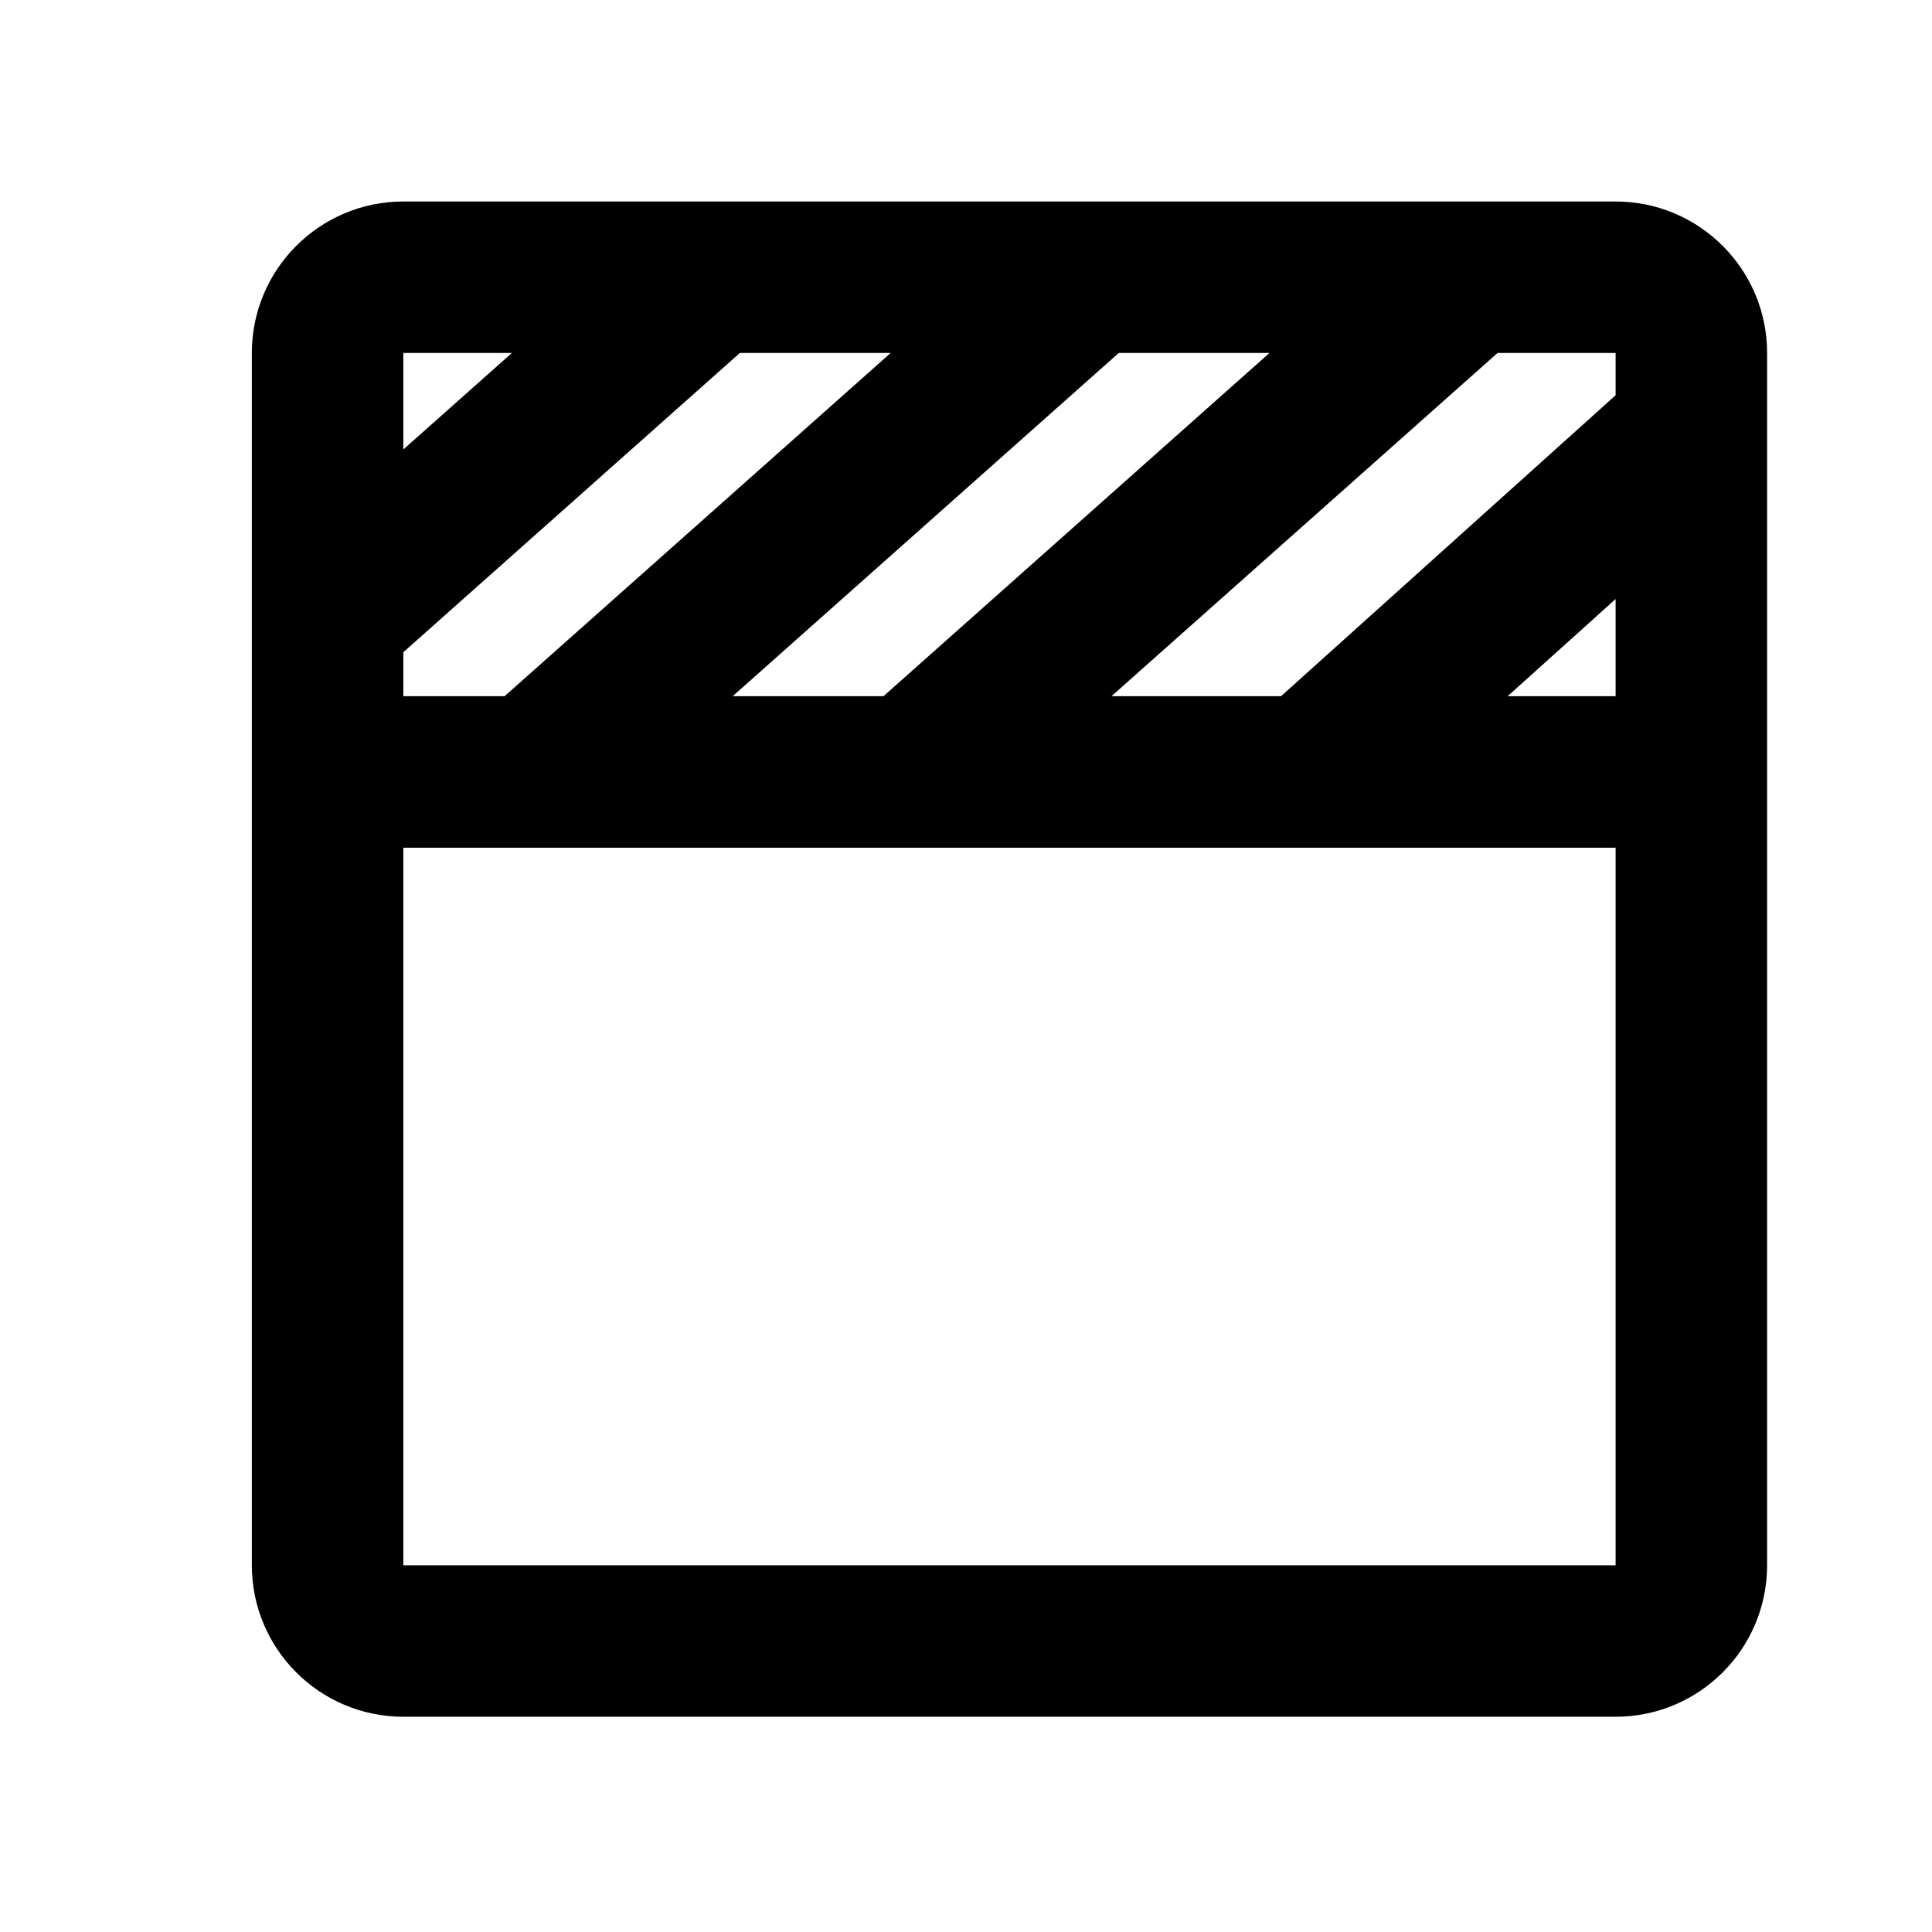
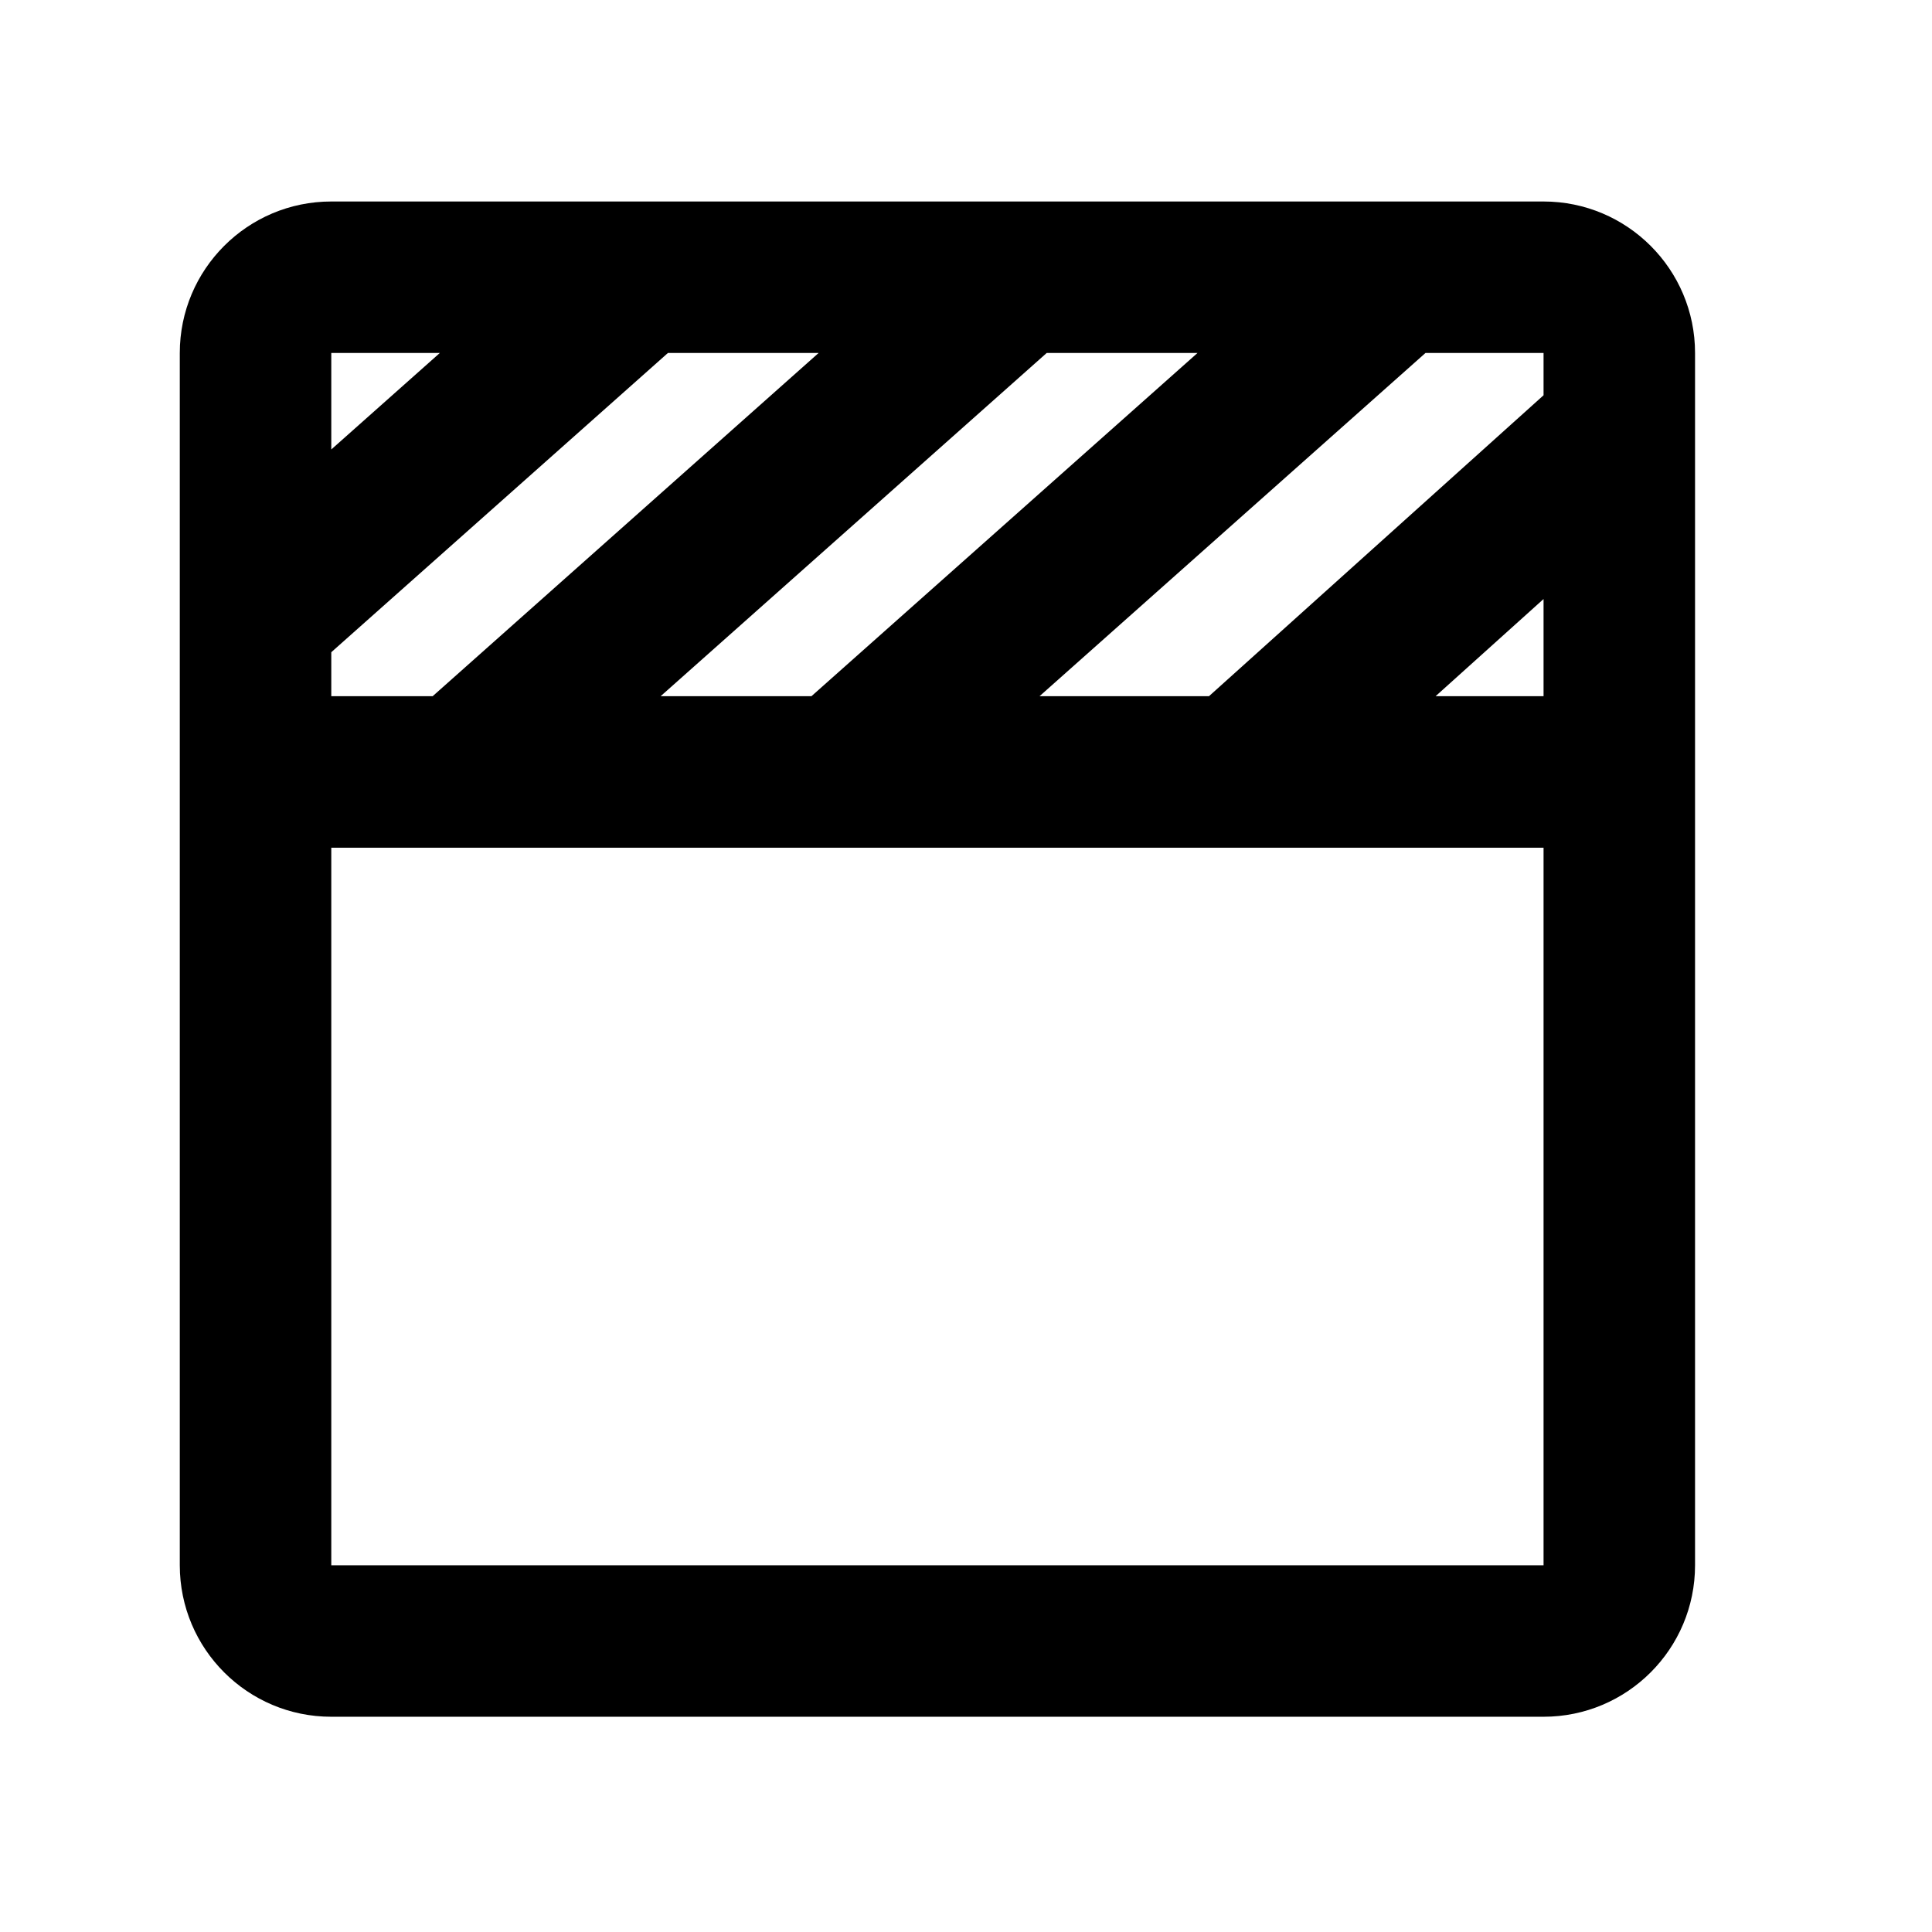
<svg xmlns="http://www.w3.org/2000/svg" width="17" height="17" viewBox="0 0 17 17" fill="none">
  <mask id="mask0_102_724" style="mask-type:alpha" maskUnits="userSpaceOnUse" x="0" y="0" width="17" height="17">
-     <rect x="0.882" y="0.439" width="16" height="16" fill="#939393" />
+     <rect x="0.249" y="0.439" width="16" height="16" fill="#939393" />
  </mask>
  <g mask="url(#mask0_102_724)">
-     <path fill-rule="evenodd" clip-rule="evenodd" d="M12.926 1.773H14.216C14.952 1.773 15.549 2.37 15.549 3.106V13.773C15.549 14.509 14.952 15.106 14.216 15.106H3.549C2.813 15.106 2.216 14.509 2.216 13.773V3.106C2.216 2.37 2.813 1.773 3.549 1.773H12.92C12.922 1.773 12.924 1.773 12.926 1.773ZM9.78 6.126L13.177 3.106H14.216V3.478L11.272 6.126H9.78ZM7.774 6.126L11.17 3.106H9.844L6.447 6.126H7.774ZM7.837 3.106L4.44 6.126H3.549V5.739L6.51 3.106H7.837ZM13.266 6.126H14.216V5.271L13.266 6.126ZM3.549 3.955L4.504 3.106H3.549V3.955ZM3.549 7.459H14.216V13.773H3.549V7.459Z" fill="black" />
+     <path fill-rule="evenodd" clip-rule="evenodd" d="M12.293 1.773H13.582C14.318 1.773 14.915 2.37 14.915 3.106V13.773C14.915 14.509 14.318 15.106 13.582 15.106H2.915C2.179 15.106 1.582 14.509 1.582 13.773V3.106C1.582 2.37 2.179 1.773 2.915 1.773H12.286C12.288 1.773 12.29 1.773 12.293 1.773ZM9.147 6.126L12.543 3.106H13.582V3.478L10.638 6.126H9.147ZM7.14 6.126L10.537 3.106H9.21L5.813 6.126H7.14ZM7.203 3.106L3.807 6.126H2.915V5.739L5.877 3.106H7.203ZM12.632 6.126H13.582V5.271L12.632 6.126ZM2.915 3.955L3.87 3.106H2.915V3.955ZM2.915 7.459H13.582V13.773H2.915V7.459Z" fill="black" />
  </g>
</svg>
